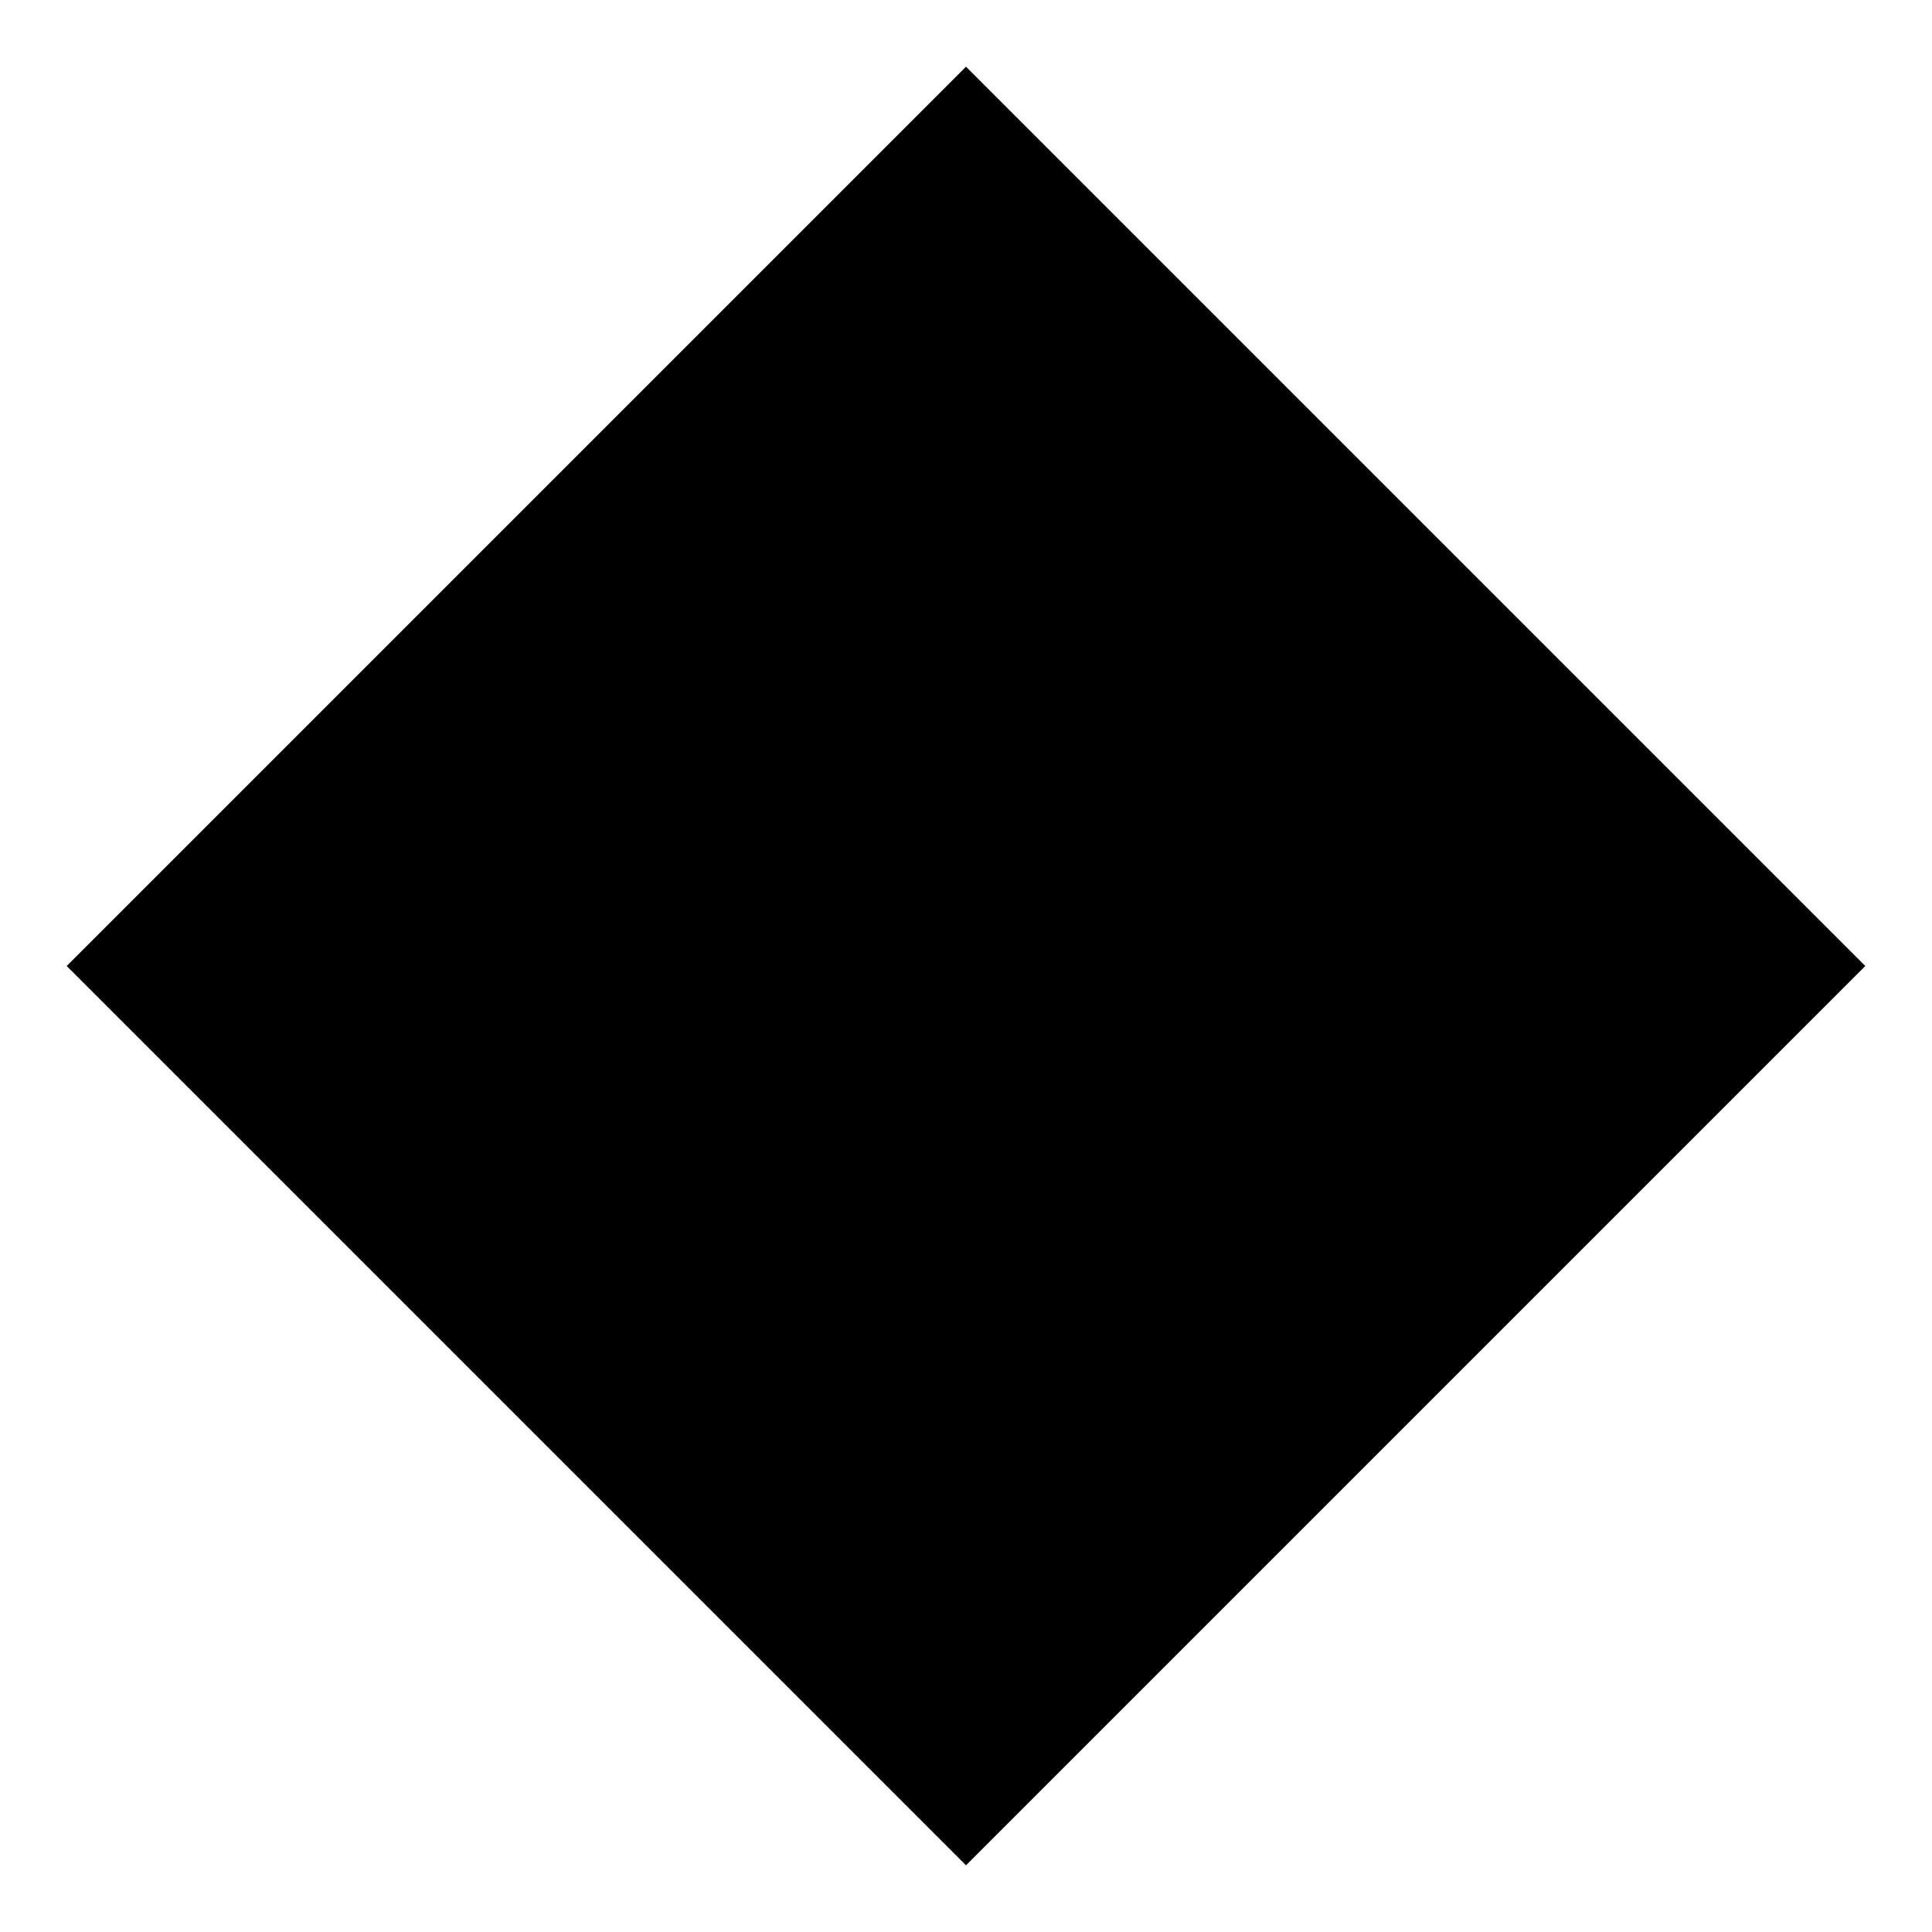
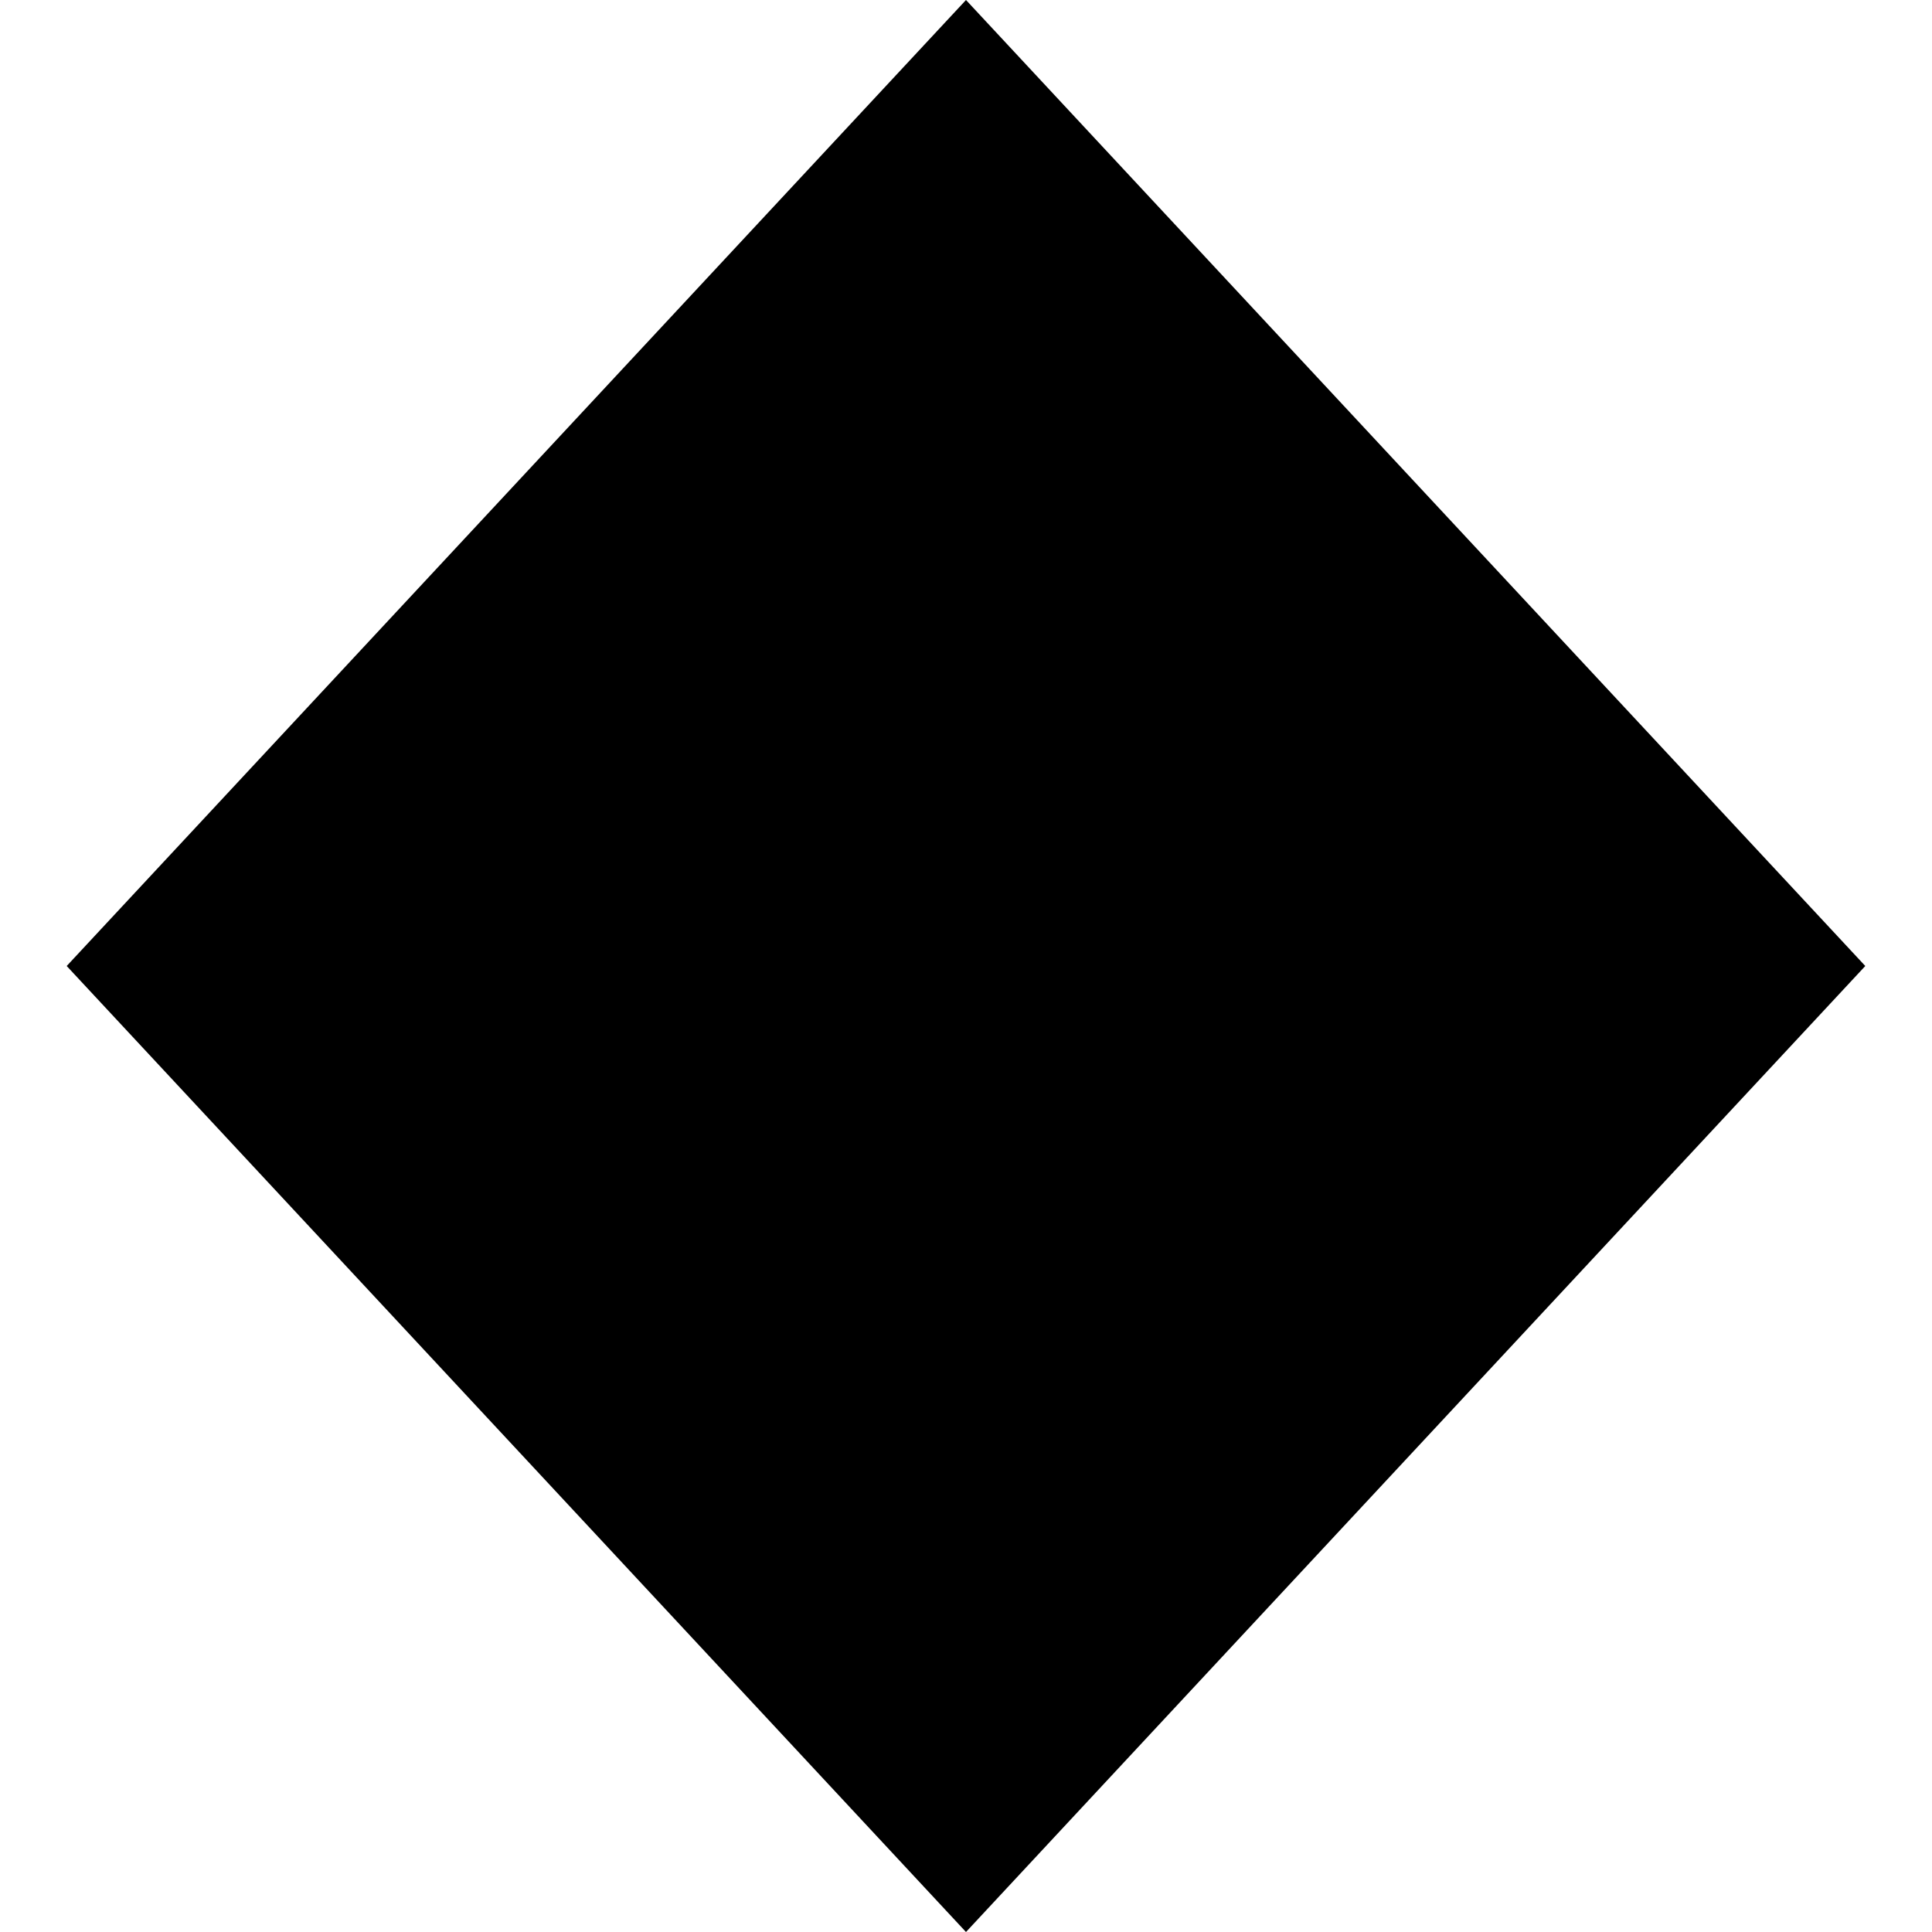
<svg xmlns="http://www.w3.org/2000/svg" version="1.1" id="Layer_1" x="0px" y="0px" width="500px" height="500px" viewBox="0 0 500 500" enable-background="new 0 0 500 500" xml:space="preserve">
-   <rect x="85.429" y="85.429" transform="matrix(0.7071 -0.7071 0.7071 0.7071 -103.5534 250)" width="329.143" height="329.143" />
+   <polygon points="17.26,250 249.997,0 482.734,250 249.997,500 " />
</svg>
